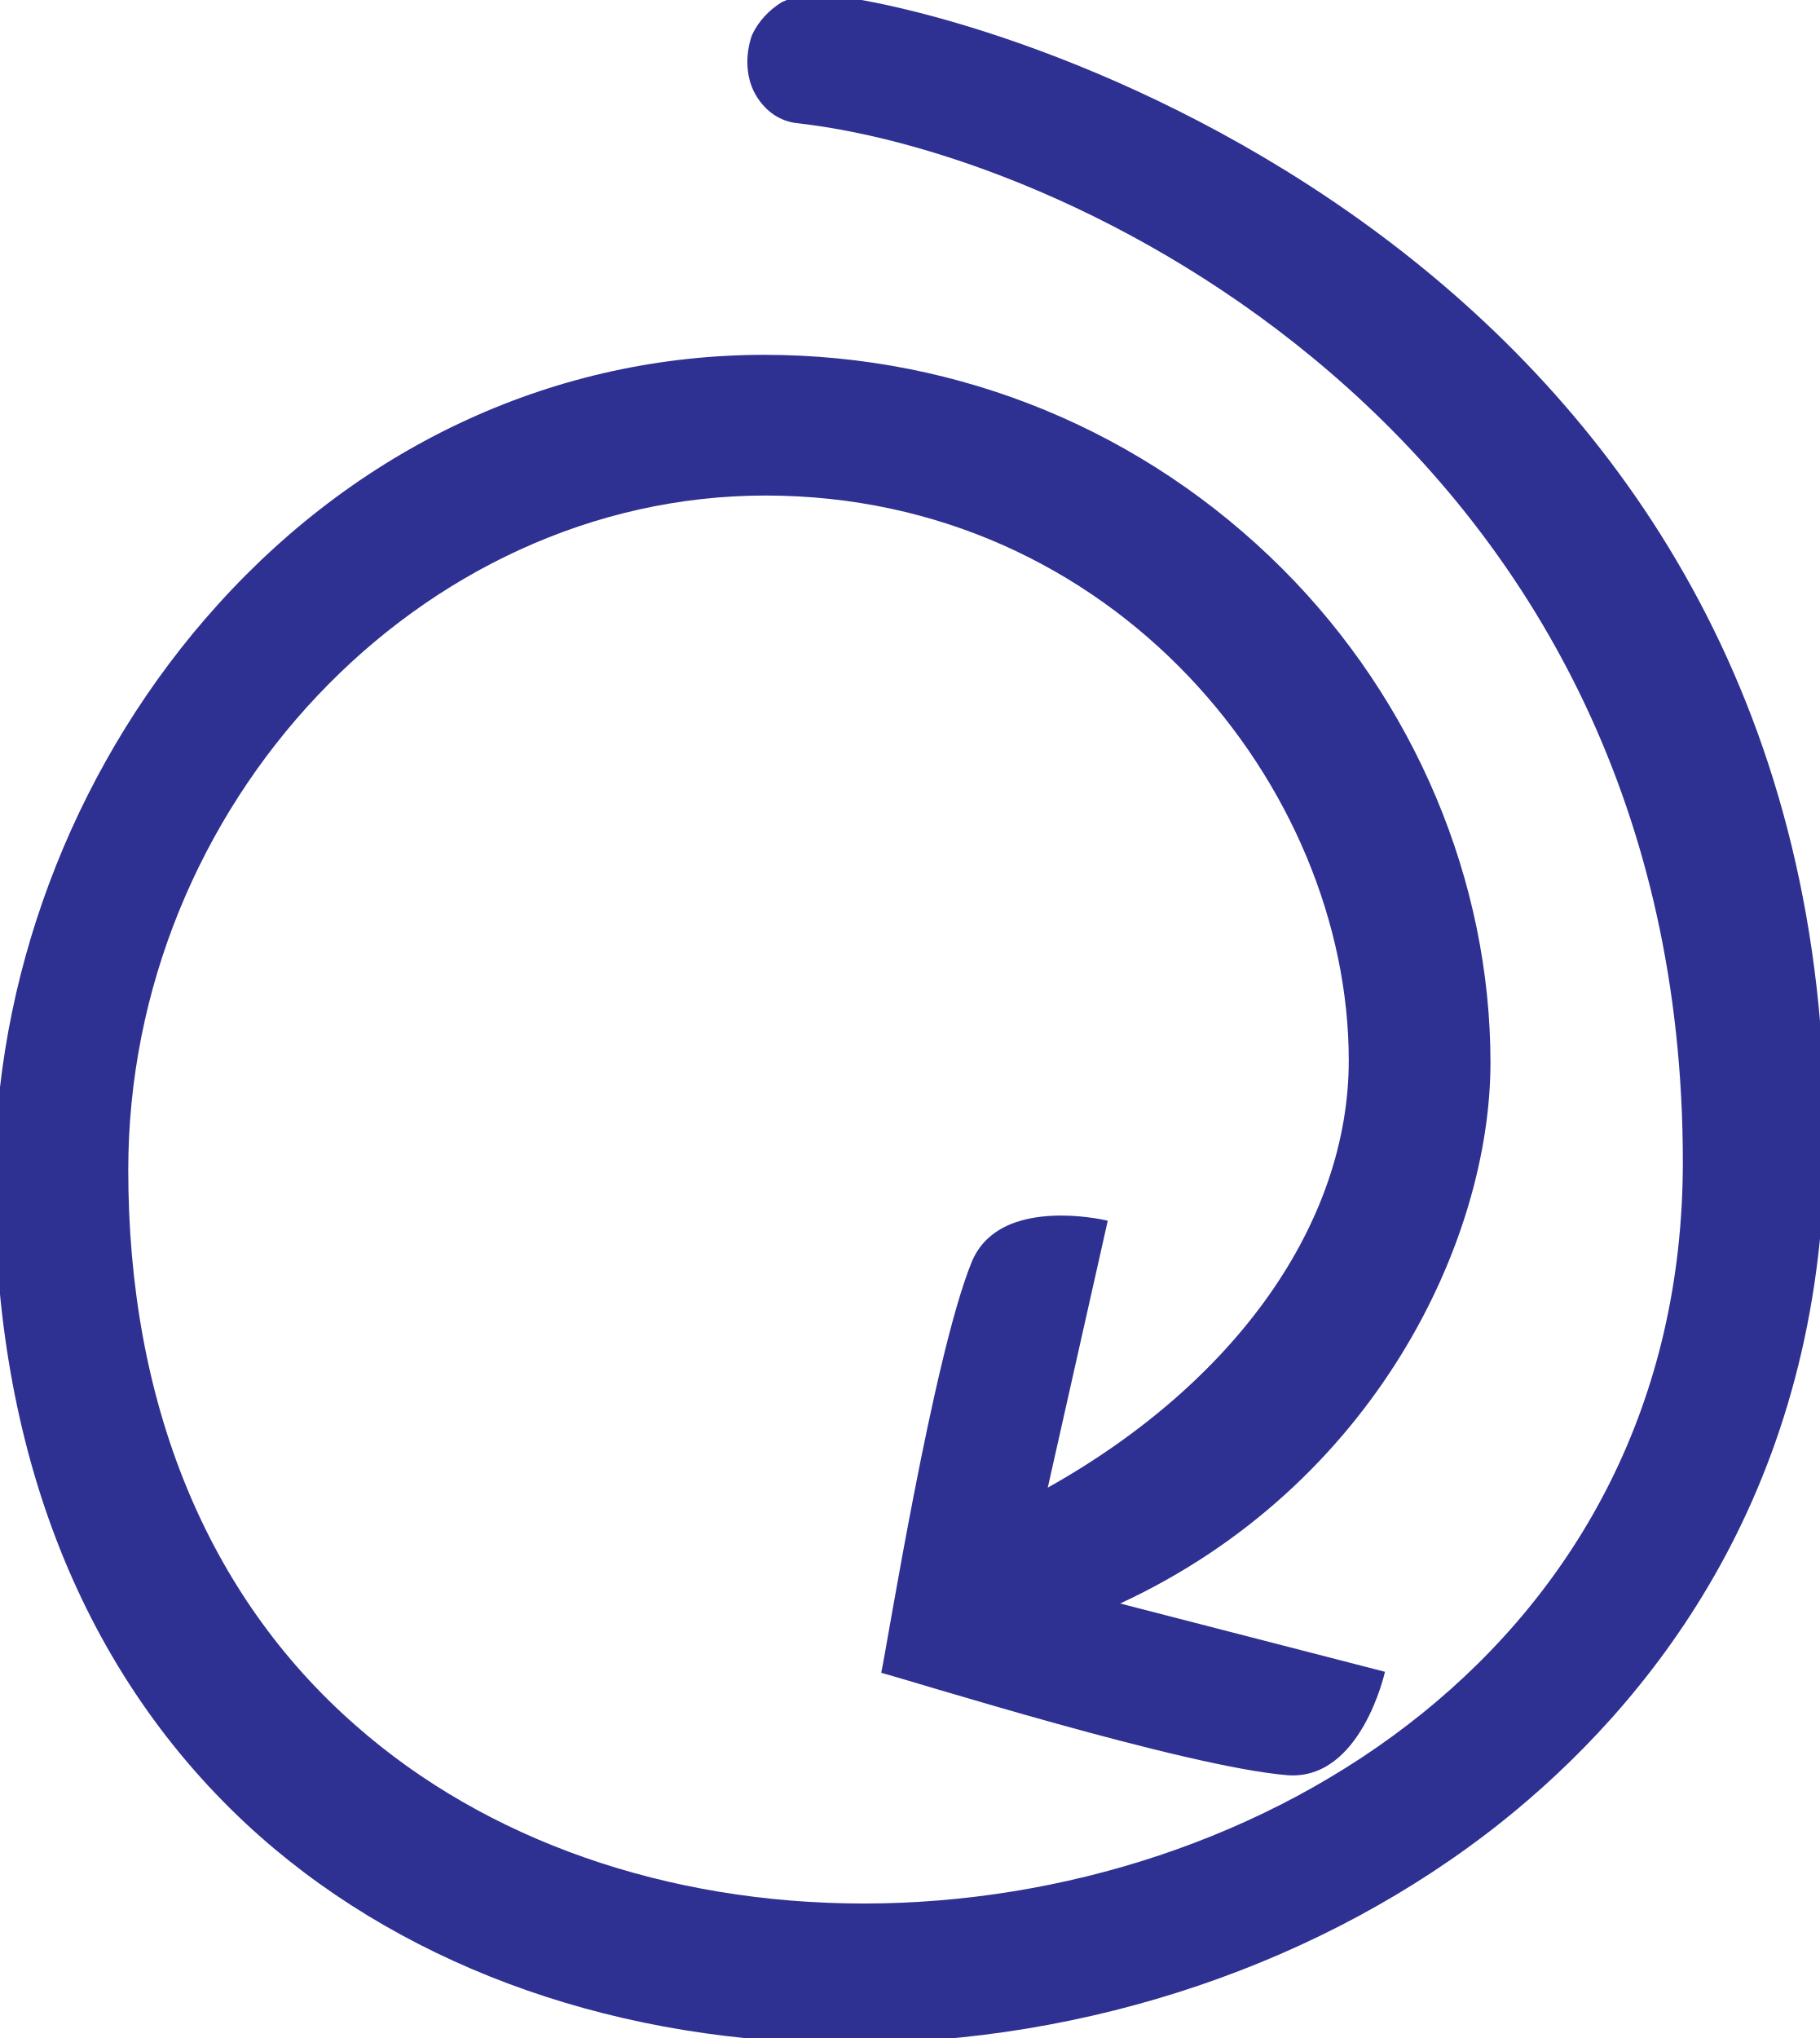
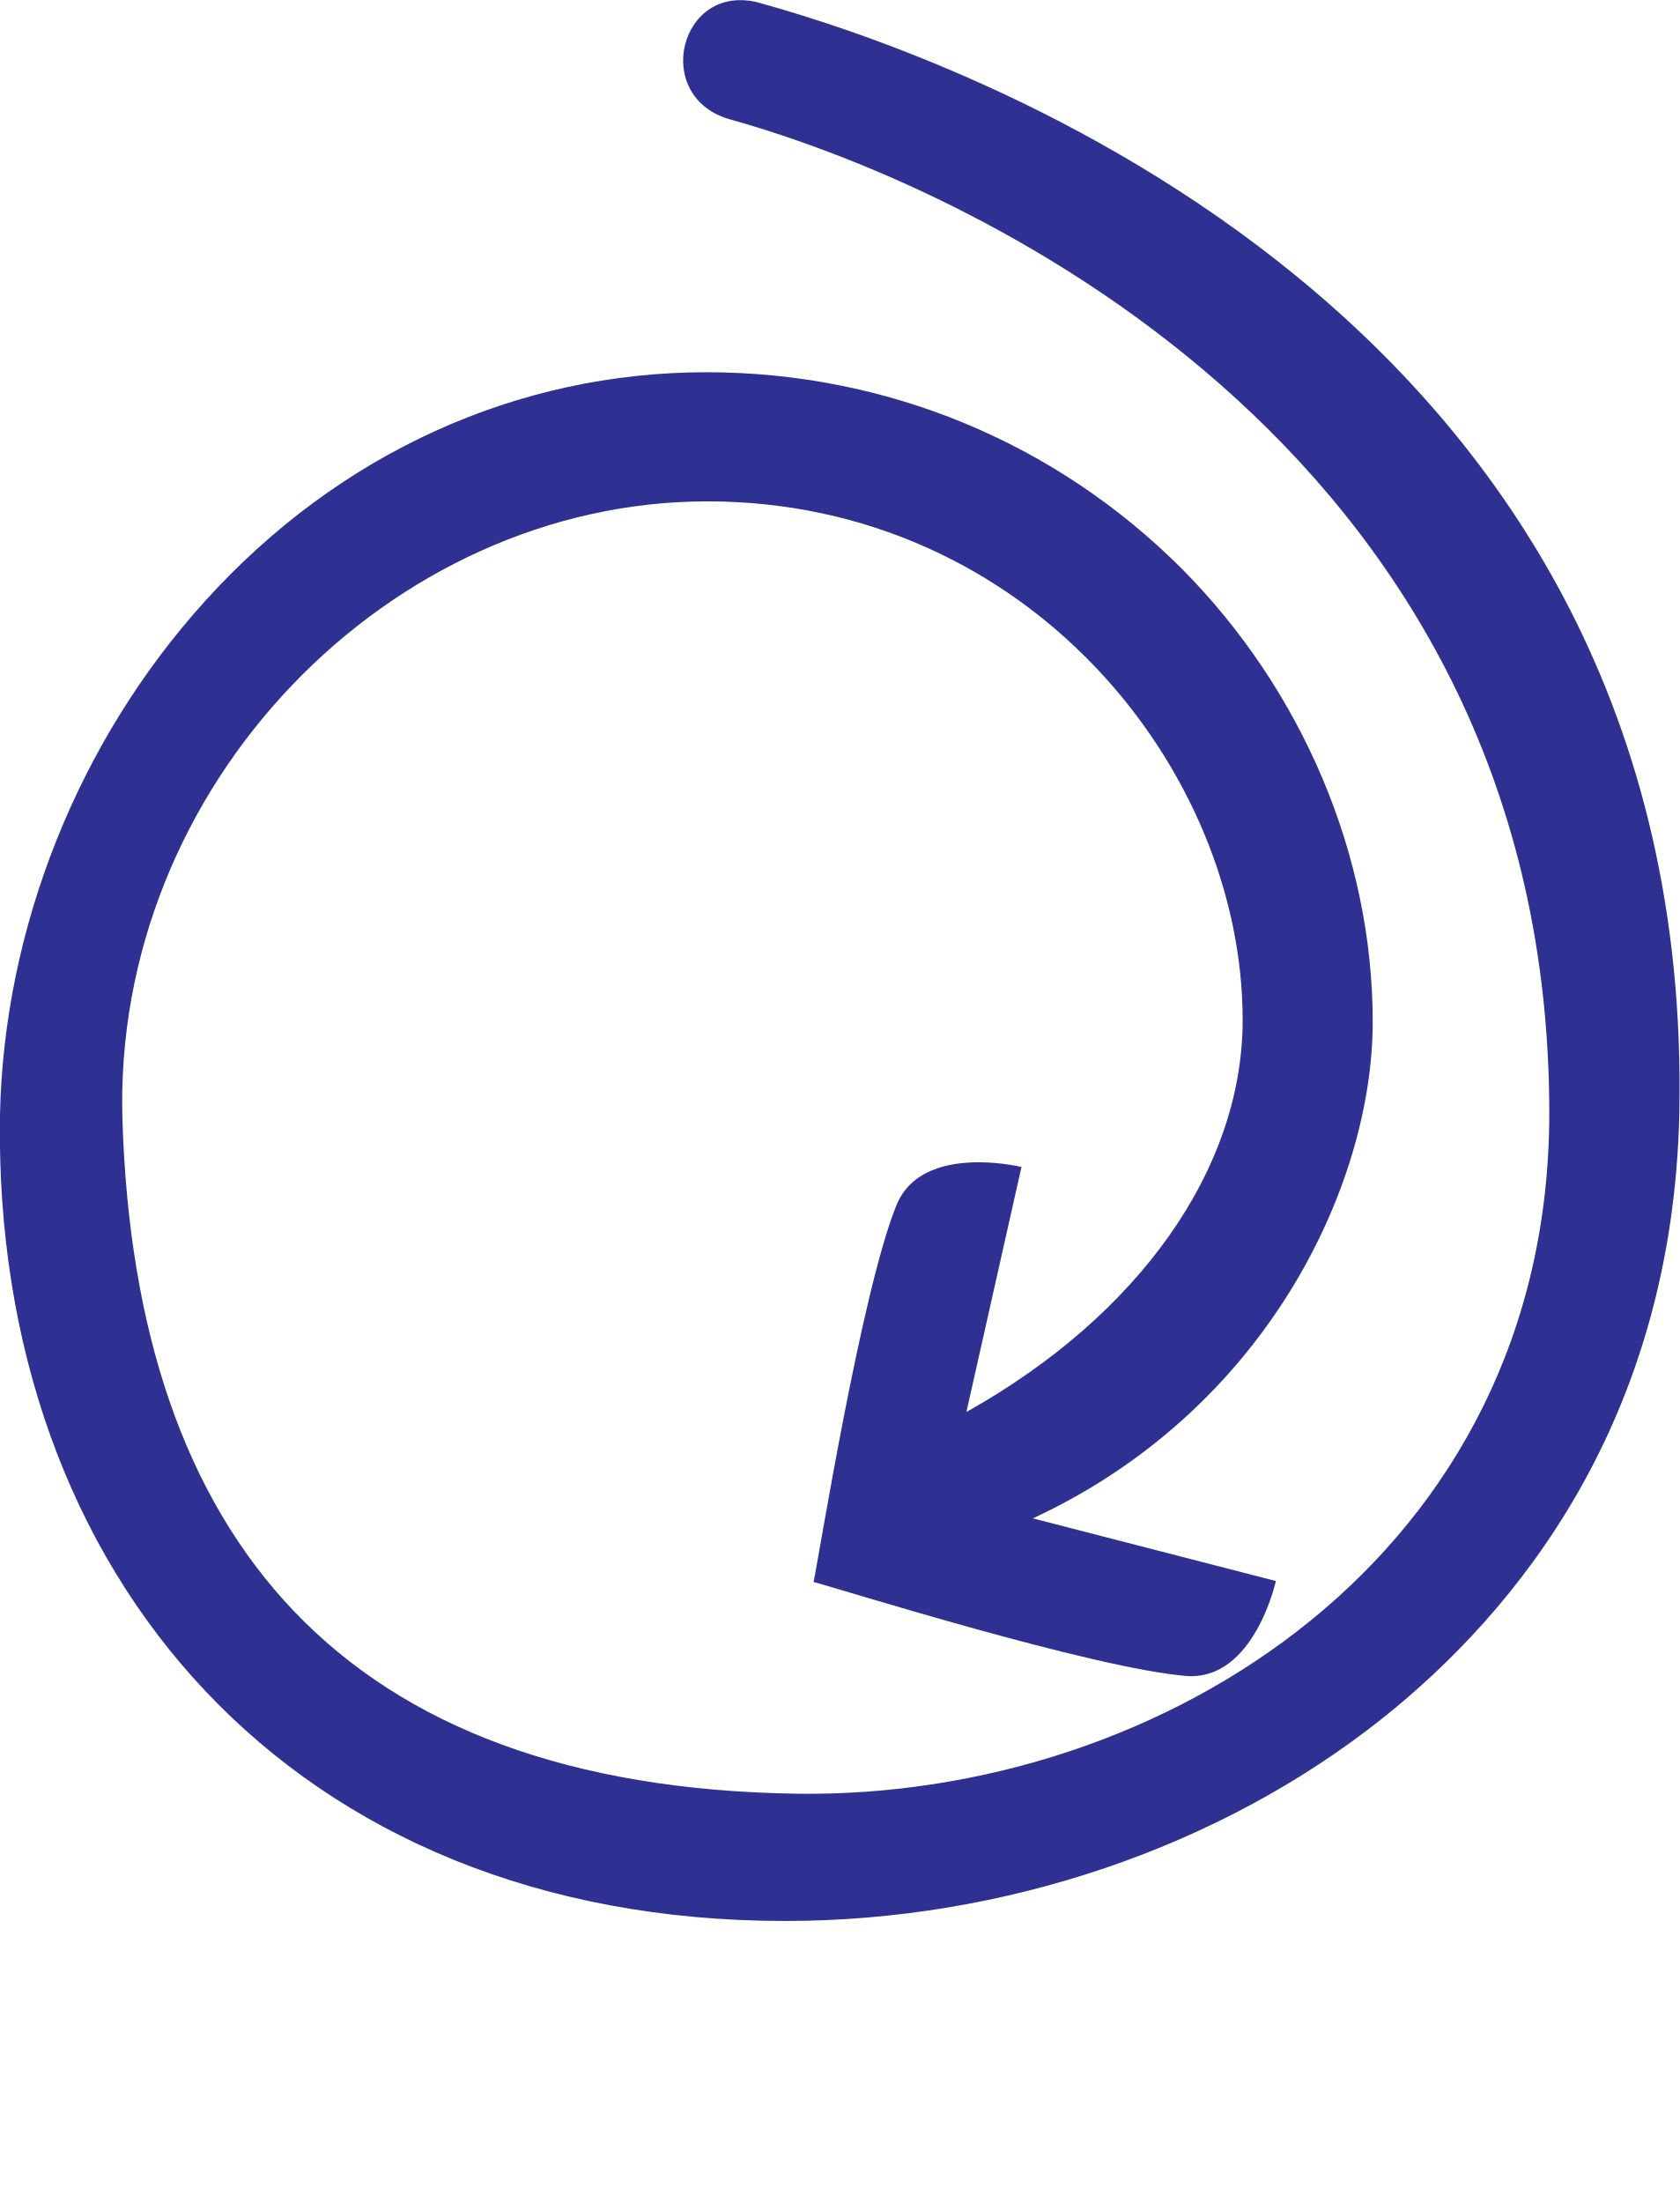
- <svg xmlns="http://www.w3.org/2000/svg" version="1.1" id="Layer_2_00000067943470925853274430000014016169332394375836_" x="0px" y="0px" viewBox="0 0 175.9 197" style="enable-background:new 0 0 175.9 197;" xml:space="preserve">
+ <svg xmlns="http://www.w3.org/2000/svg" version="1.1" id="Layer_2_00000067943470925853274430000014016169332394375836_" x="0px" y="0px" viewBox="0 0 176.9 232" style="enable-background:new 0 0 176.9 232;" xml:space="preserve">
  <style type="text/css">
	.st0{fill:#2E3192;}
	.st1{fill:#EC1C24;}
	.st2{fill:#2E3191;}
	.st3{fill:#231F20;}
</style>
  <g id="Layer_1-2_00000018938558089964873080000002854381780436272281_">
    <g>
-       <path class="st0" d="M176.4,112.4c-0.7,32.6-17.3,52.6-31.2,63.7c-17.2,13.7-40,21.4-63,21.4c-0.6,0-1.2,0-1.9,0    c-22.1-0.4-42.2-7.9-56.5-21.2C7.5,161.1-0.9,139.1-0.5,112.5c0.4-19.6,8.2-39.3,21.6-54.1c14.1-15.6,32.9-24.1,52.8-24.1    c19,0,36.8,7.4,50.1,20.7c12.8,12.8,20.1,30.2,20.1,47.7c0,17.2-11.2,40.9-35.8,52.3l25.6,6.6c0,0-2.3,10.5-9.4,10    c-9.9-0.8-36.6-9.2-39.3-9.9c0.6-2.8,5-30.4,8.7-39.6c1.5-3.8,5.5-4.6,8.7-4.6c2.5,0,4.5,0.5,4.5,0.5l-5.8,25.8    c18.2-10.2,29.1-25.6,29.1-41.3c0-26.4-22.7-54.6-56.4-54.6c-33.4,0-61.6,29.9-61.6,65.2c0,22.5,7.6,41.1,22,53.7    C47,177.9,64.5,184,83.5,184c38.4,0,79.2-25.1,79.2-71.7C162.7,43.7,105,15,77,11.9c-1.6-0.2-2.9-1.1-3.8-2.5    c-1.1-1.7-1.2-4-0.5-6c0.6-1.3,1.6-2.4,2.9-3.2c1.3-0.6,2.8-0.9,4.4-0.7C100.8,1.9,178.1,27.9,176.4,112.4z" />
+       <path class="st0" d="M176.9,117.2c-0.7,32.6-17.3,52.6-31.2,63.7c-17.2,13.7-40,21.4-63,21.4C30.9,202.3-0.8,166,0,117.4    c0.4-19.6,8.2-39.3,21.6-54.1c14.1-15.6,32.9-24.1,52.8-24.1c19,0,36.8,7.4,50.1,20.7c12.7,12.8,20.1,30.2,20.1,47.7    c0,17.2-11.2,40.9-35.8,52.3l25.6,6.6c0,0-2.3,10.5-9.4,10c-9.9-0.8-36.6-9.2-39.3-9.9c0.6-2.8,5-30.4,8.7-39.6    c1.5-3.8,5.5-4.6,8.7-4.6c2.5,0,4.5,0.5,4.5,0.5l-5.8,25.8c18.2-10.2,29.1-25.6,29.1-41.3c0-26.4-22.7-54.6-56.4-54.6    c-33.4,0-62.7,29.9-61.6,65.2c1.4,44,23.1,70.2,71.1,70.9c38.4,0.5,79.2-25.1,79.2-71.7c0-68.6-59.1-97-86.2-104.6    C68.5,10.3,71.6-2,80,0.3C100.2,5.9,178.6,32.7,176.9,117.2z" />
    </g>
  </g>
  <g>
-     <path class="st1" d="M527.1,211.2c0-5,3.9-9.2,8.7-9.2H554V-20.9c0-4.9,3.9-8.9,8.5-8.9h4.2c4.6,0,8.5,4,8.5,8.9V202h18.2   c4.8,0,8.7,4.2,8.7,9.2s-3.9,9.1-8.7,9.1h-57.6C531,220.2,527.1,216.2,527.1,211.2z" />
-     <path class="st2" d="M602.1,265.7c0,5-3.9,9.2-8.7,9.2h-18.2v222.9c0,4.9-3.9,8.9-8.5,8.9h-4.2c-4.6,0-8.5-4-8.5-8.9V274.9h-18.2   c-4.8,0-8.7-4.2-8.7-9.2c0-5,3.9-9.1,8.7-9.1h57.6C598.2,256.6,602.1,260.7,602.1,265.7z" />
+     <path class="st1" d="M527.6,216c0-5,3.9-9.2,8.7-9.2h18.2V-16.1c0-4.9,3.9-8.9,8.5-8.9h4.2c4.6,0,8.5,4,8.5,8.9v222.9h18.2   c4.8,0,8.7,4.2,8.7,9.2s-3.9,9.1-8.7,9.1h-57.6C531.5,225,527.6,221,527.6,216z" />
+     <path class="st2" d="M602.6,270.5c0,5-3.9,9.2-8.7,9.2h-18.2v222.9c0,4.9-3.9,8.9-8.5,8.9H563c-4.6,0-8.5-4-8.5-8.9V279.7h-18.2   c-4.8,0-8.7-4.2-8.7-9.2c0-5,3.9-9.1,8.7-9.1h57.6C598.7,261.4,602.6,265.5,602.6,270.5z" />
  </g>
  <g>
    <g>
-       <circle class="st3" cx="564.6" cy="-61.5" r="25" />
-       <circle class="st3" cx="864.6" cy="238.5" r="25" />
-       <circle class="st3" cx="564.6" cy="538.5" r="25" />
-       <circle class="st3" cx="264.6" cy="238.5" r="25" />
-       <circle class="st3" cx="707.7" cy="381.6" r="8.8" />
-       <circle class="st3" cx="421.6" cy="381.6" r="8.8" />
-       <circle class="st3" cx="421.6" cy="95.4" r="8.8" />
-       <circle class="st3" cx="707.7" cy="95.4" r="8.8" />
-       <circle class="st3" cx="564.6" cy="238.5" r="11.2" />
+       <circle class="st3" cx="565.1" cy="-56.7" r="25" />
+       <circle class="st3" cx="865.1" cy="243.3" r="25" />
+       <circle class="st3" cx="565.1" cy="543.3" r="25" />
+       <circle class="st3" cx="265.1" cy="243.3" r="25" />
+       <circle class="st3" cx="708.2" cy="386.4" r="8.8" />
+       <circle class="st3" cx="422.1" cy="386.4" r="8.8" />
+       <circle class="st3" cx="422.1" cy="100.2" r="8.8" />
+       <circle class="st3" cx="708.2" cy="100.2" r="8.8" />
+       <circle class="st3" cx="565.1" cy="243.3" r="11.2" />
    </g>
-     <circle class="st3" cx="707.7" cy="238.5" r="4.7" />
-     <circle class="st3" cx="564.6" cy="381.6" r="4.7" />
-     <circle class="st3" cx="421.6" cy="238.5" r="4.7" />
-     <circle class="st3" cx="564.6" cy="95.4" r="4.7" />
+     <circle class="st3" cx="708.2" cy="243.3" r="4.7" />
+     <circle class="st3" cx="565.1" cy="386.4" r="4.7" />
+     <circle class="st3" cx="422.1" cy="243.3" r="4.7" />
+     <circle class="st3" cx="565.1" cy="100.2" r="4.7" />
  </g>
</svg>
